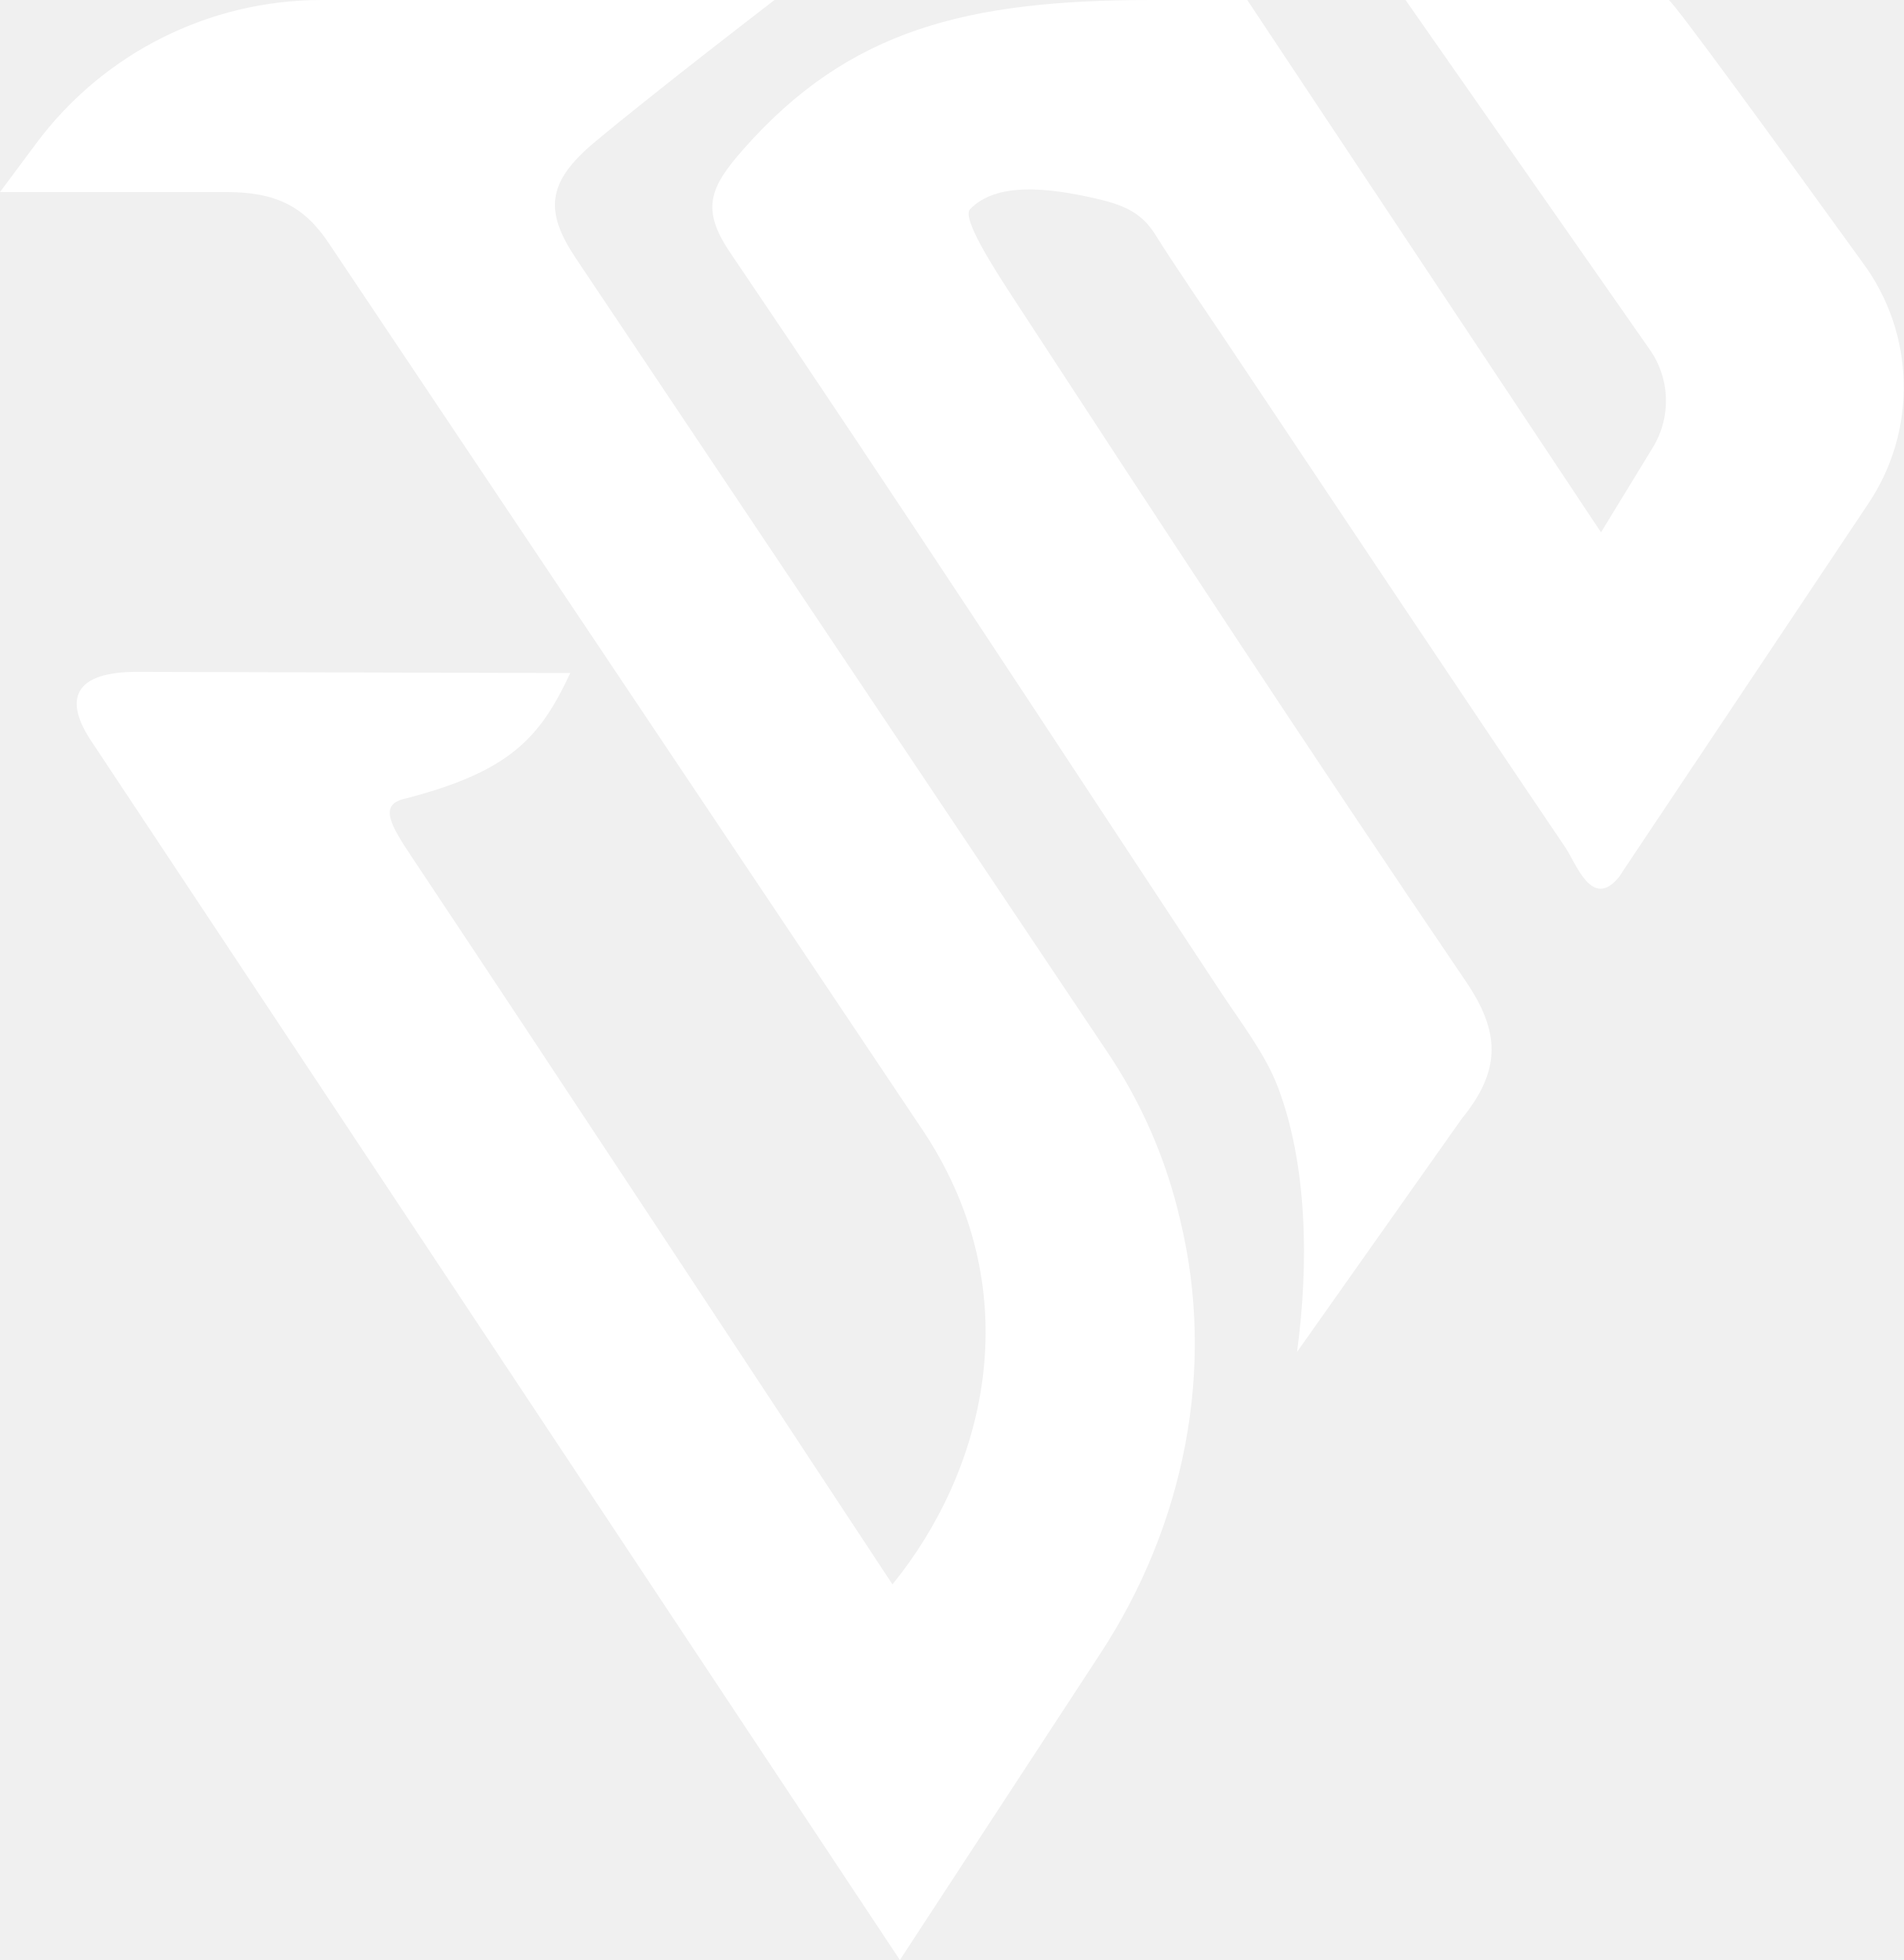
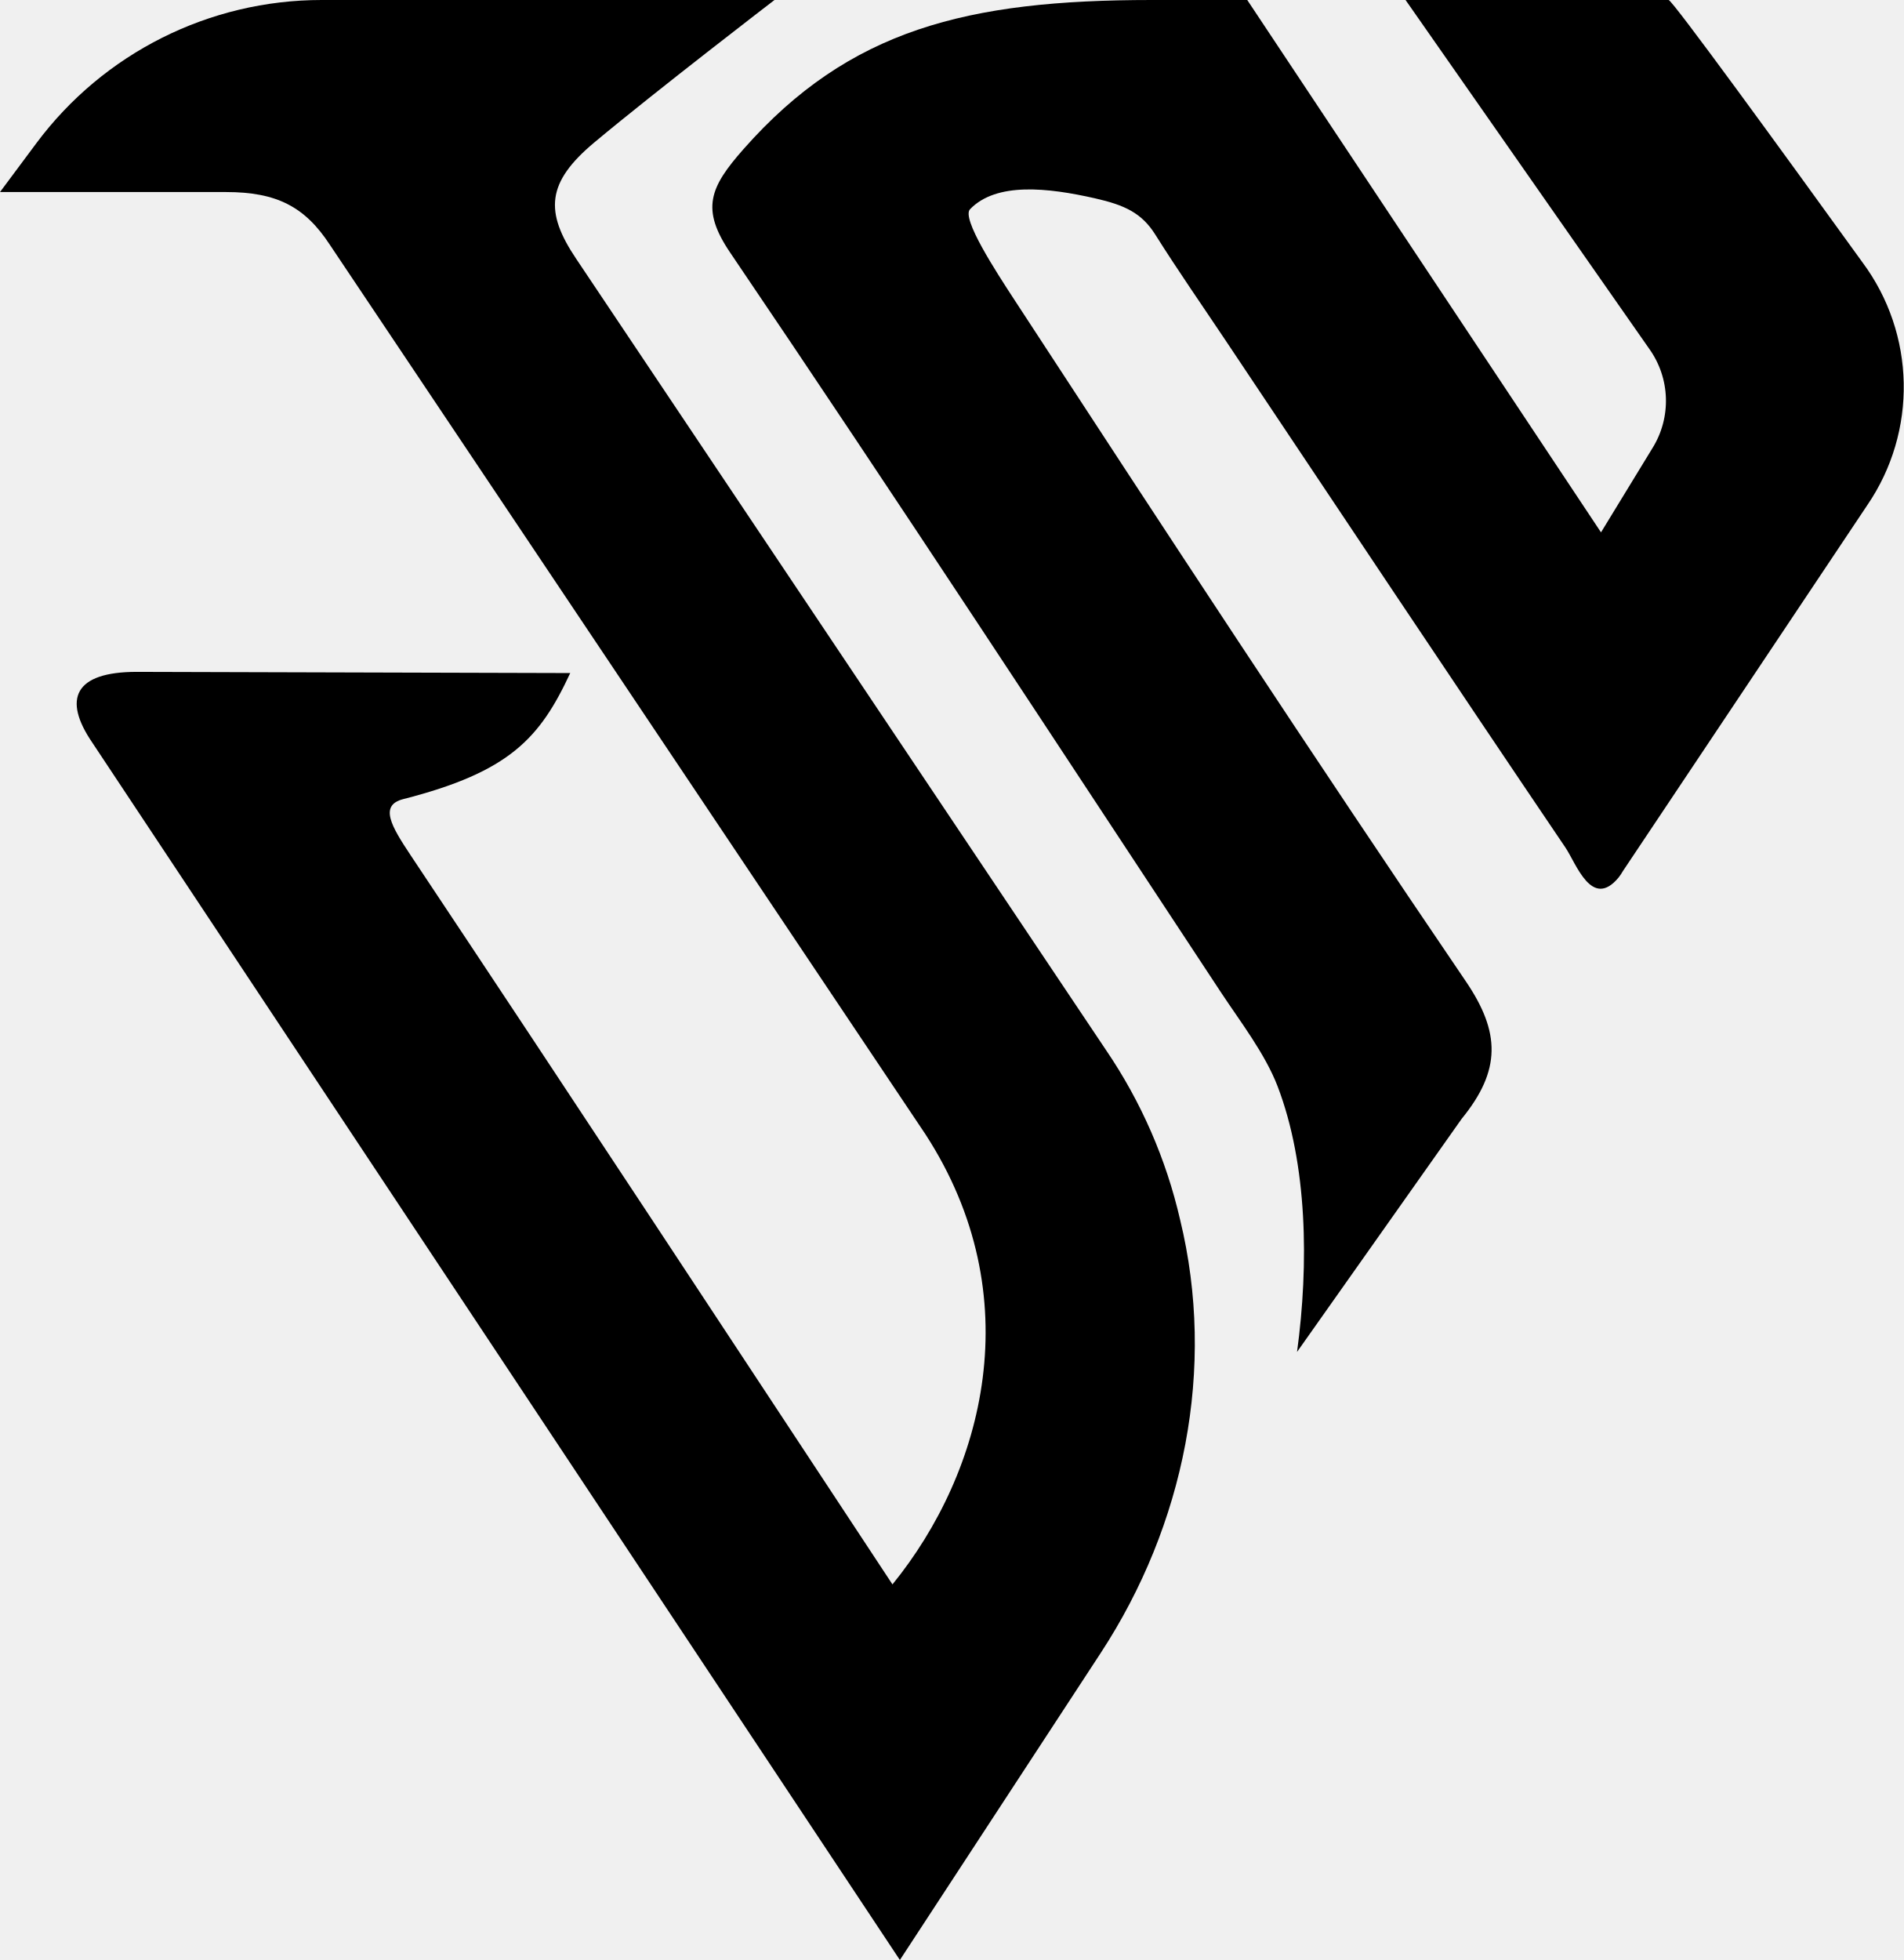
<svg xmlns="http://www.w3.org/2000/svg" id="Layer_1" data-name="Layer 1" viewBox="0 0 367.834 378.633">
-   <defs>
-     <style>
-       .cls-1 {
-         fill: #fff;
-       }
-     </style>
-   </defs>
  <g>
-     <path class="cls-1" d="M359.844,50.666C344.193,29,323.112,0,322.404,0c-1.13,0-50.831,0-50.831,0l47.064,67.356a17.278,17.278,0,0,1,.637,19.218l-9.937,16.267L240.987,0H222.515c-35.661,0-58.44,5.681-78.846,28.793-6.551,7.42-8.304,11.573-2.58,20.02,32.109,47.389,63.365,95.219,94.845,142.931,3.639,5.515,8.495,11.795,10.914,18.106,5.774,15.061,6.057,34.377,3.759,51.316l31.803-45.026c7.653-9.374,7.505-16.716.797-26.583-29.597-43.541-58.391-87.501-87.112-131.489-3.716-5.691-10.37-15.894-8.669-17.654,5.112-5.288,15.055-4.157,24.099-2.112,5.78,1.307,9.065,2.839,11.684,7.003,4.335,6.892,9.018,13.617,13.559,20.409,21.856,32.692,43.64,65.42,65.691,98.011,2.09,3.088,5.095,12.05,10.282,5.788a10.79,10.79,0,0,0,.841-1.258L360.792,97.579h0A40.409,40.409,0,0,0,359.844,50.666Z" />
-     <path class="cls-1" d="M212.676,319.319c16.16-24.7,22.317-55.012,15.338-83.692a96.837,96.837,0,0,0-14.297-32.744L111.347,50.028c-6.149-9.13-5.77-14.78,3.507-22.529C126.799,17.521,149.643,0,149.643,0H62.14A68.729,68.729,0,0,0,7.018,27.677L0,37.101H43.703c9.761,0,15.228,2.838,20.032,10.191L178.822,219.139c20.295,31.284,11.296,65.19-6.385,86.936-31.168-47.242-61.954-94.1-93.058-140.797-3.788-5.688-6.158-9.707-1.467-10.905,20.584-5.259,26.398-11.764,32.266-24.353l-83.759-.228c-12.077,0-14.336,5.257-8.578,13.679L173.87,378.633Z" />
+     <path fill="currentFill" d="M359.844,50.666C344.193,29,323.112,0,322.404,0c-1.13,0-50.831,0-50.831,0l47.064,67.356a17.278,17.278,0,0,1,.637,19.218l-9.937,16.267L240.987,0H222.515c-35.661,0-58.44,5.681-78.846,28.793-6.551,7.42-8.304,11.573-2.58,20.02,32.109,47.389,63.365,95.219,94.845,142.931,3.639,5.515,8.495,11.795,10.914,18.106,5.774,15.061,6.057,34.377,3.759,51.316l31.803-45.026c7.653-9.374,7.505-16.716.797-26.583-29.597-43.541-58.391-87.501-87.112-131.489-3.716-5.691-10.37-15.894-8.669-17.654,5.112-5.288,15.055-4.157,24.099-2.112,5.78,1.307,9.065,2.839,11.684,7.003,4.335,6.892,9.018,13.617,13.559,20.409,21.856,32.692,43.64,65.42,65.691,98.011,2.09,3.088,5.095,12.05,10.282,5.788a10.79,10.79,0,0,0,.841-1.258L360.792,97.579h0A40.409,40.409,0,0,0,359.844,50.666Z" />
+     <path fill="currentFill" d="M212.676,319.319c16.16-24.7,22.317-55.012,15.338-83.692a96.837,96.837,0,0,0-14.297-32.744L111.347,50.028c-6.149-9.13-5.77-14.78,3.507-22.529C126.799,17.521,149.643,0,149.643,0H62.14A68.729,68.729,0,0,0,7.018,27.677L0,37.101H43.703c9.761,0,15.228,2.838,20.032,10.191L178.822,219.139c20.295,31.284,11.296,65.19-6.385,86.936-31.168-47.242-61.954-94.1-93.058-140.797-3.788-5.688-6.158-9.707-1.467-10.905,20.584-5.259,26.398-11.764,32.266-24.353l-83.759-.228c-12.077,0-14.336,5.257-8.578,13.679L173.87,378.633Z" />
  </g>
</svg>
